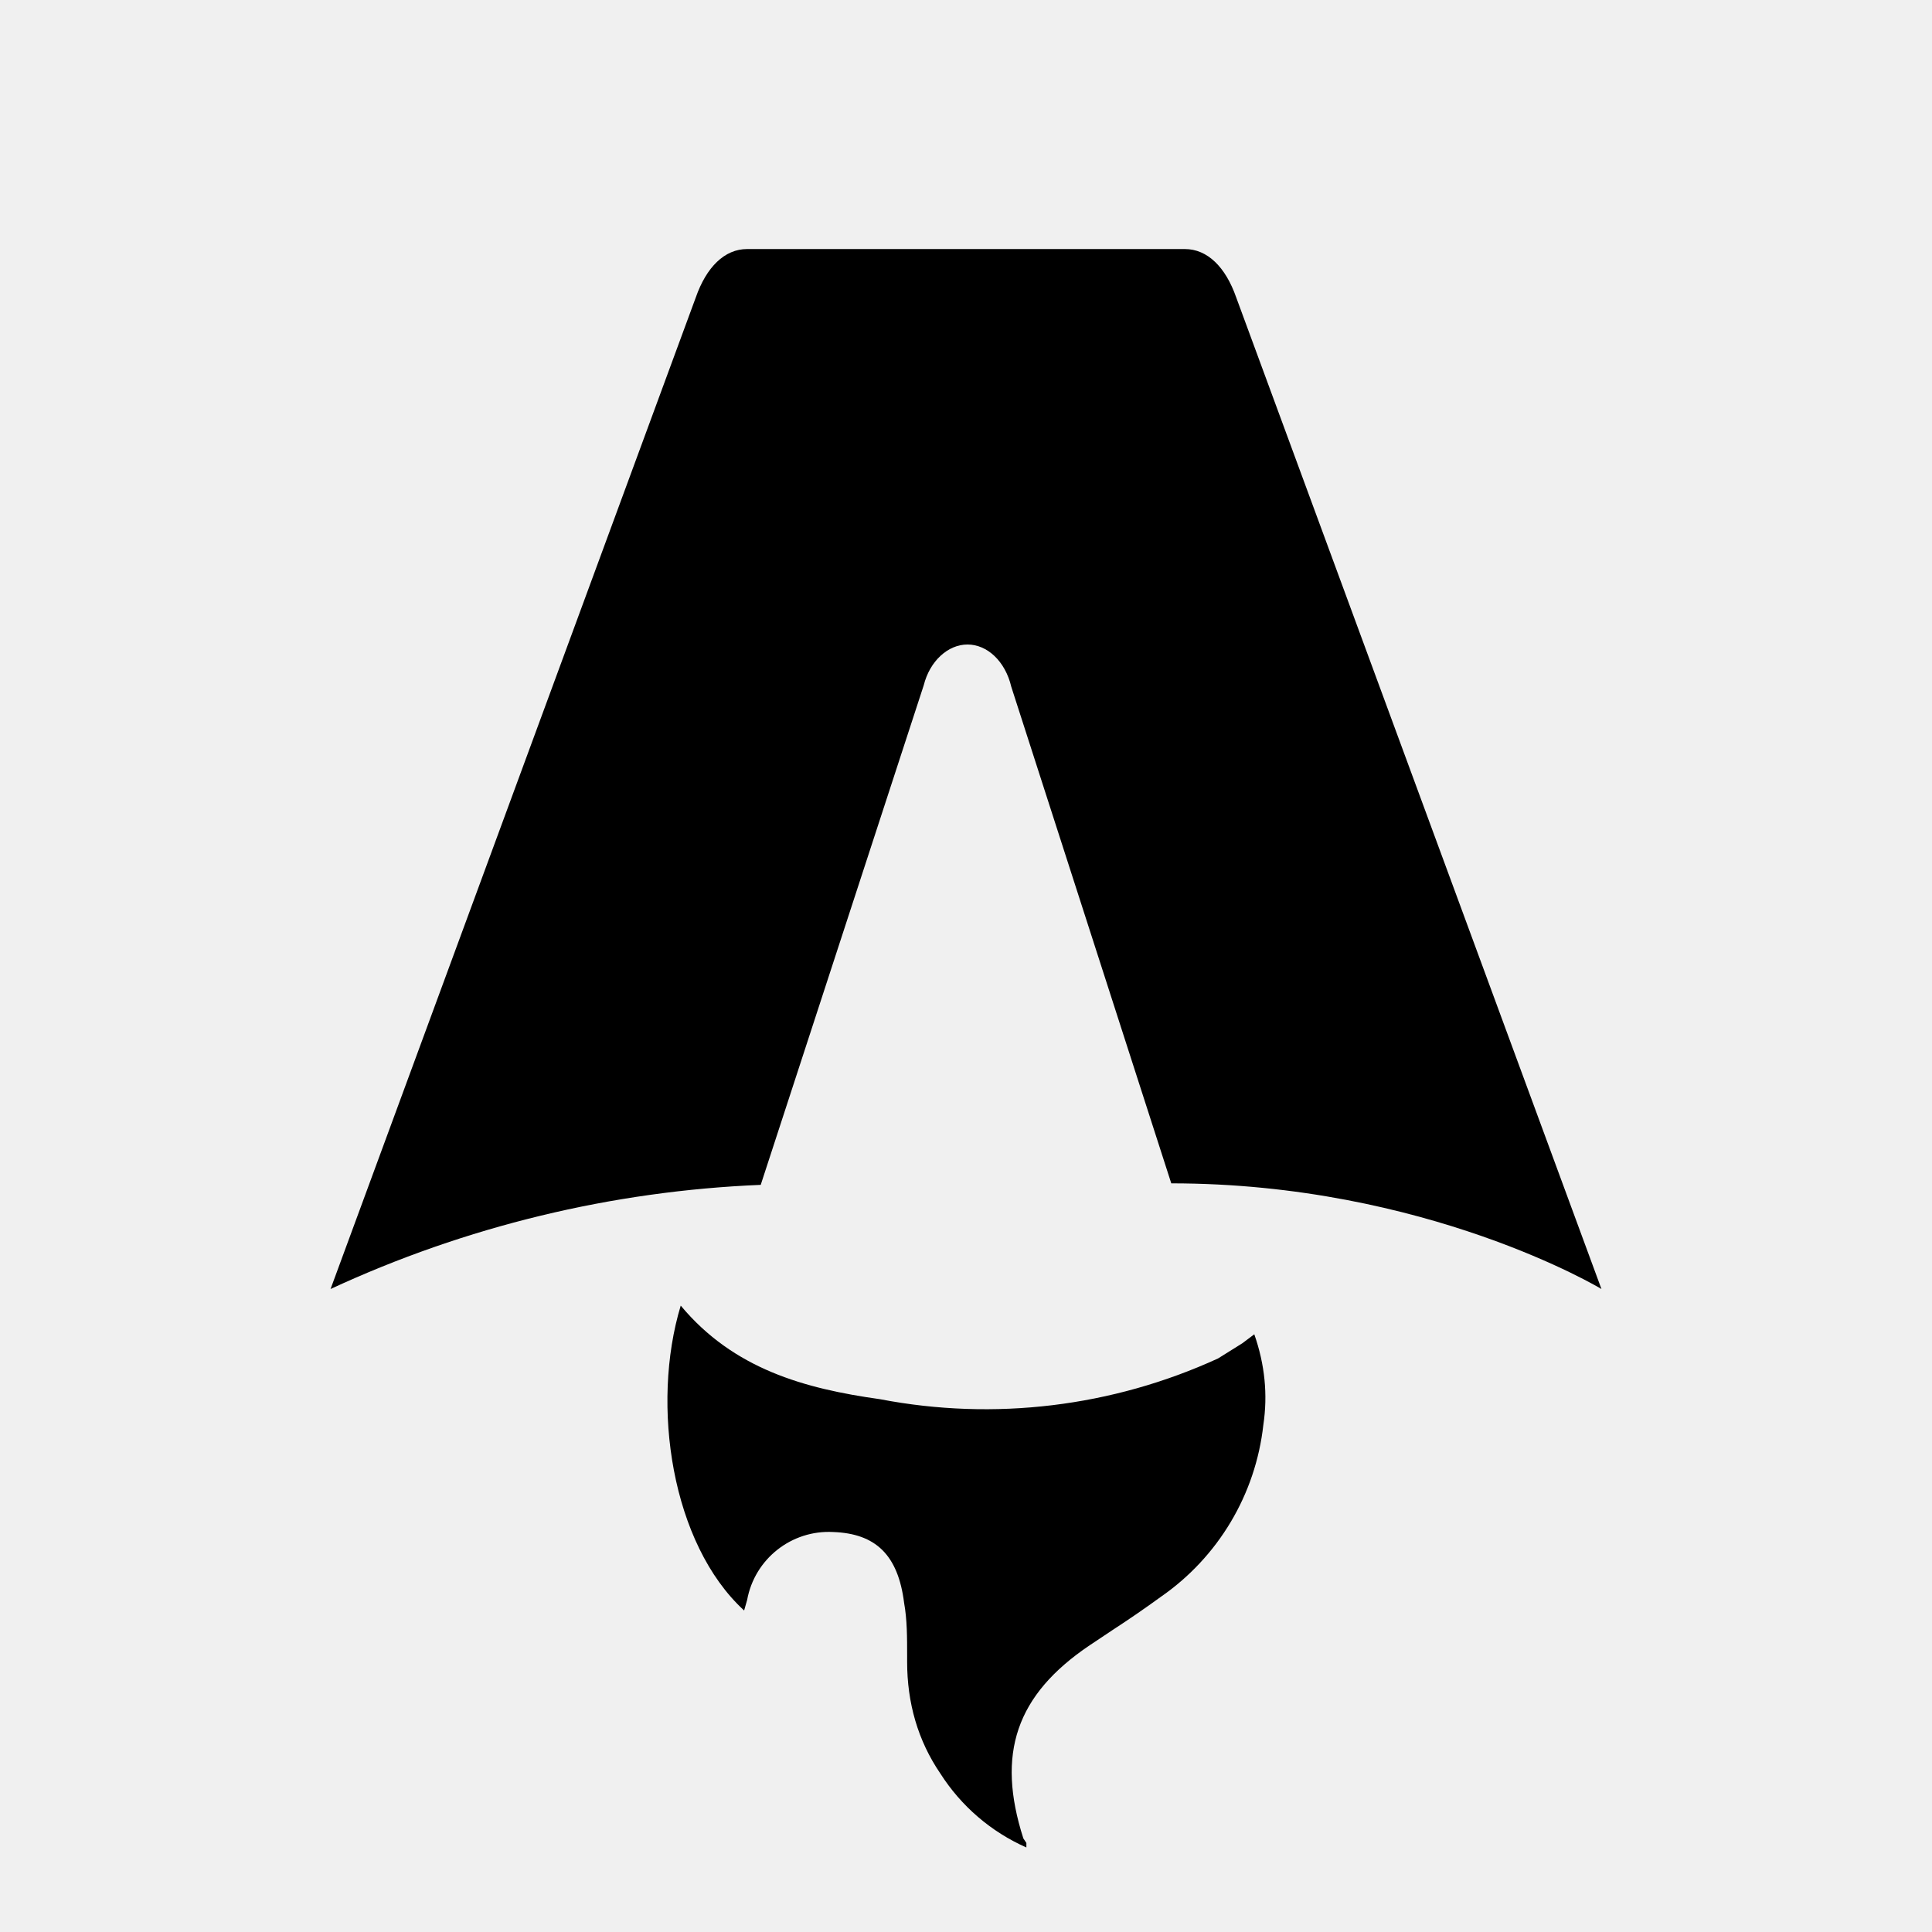
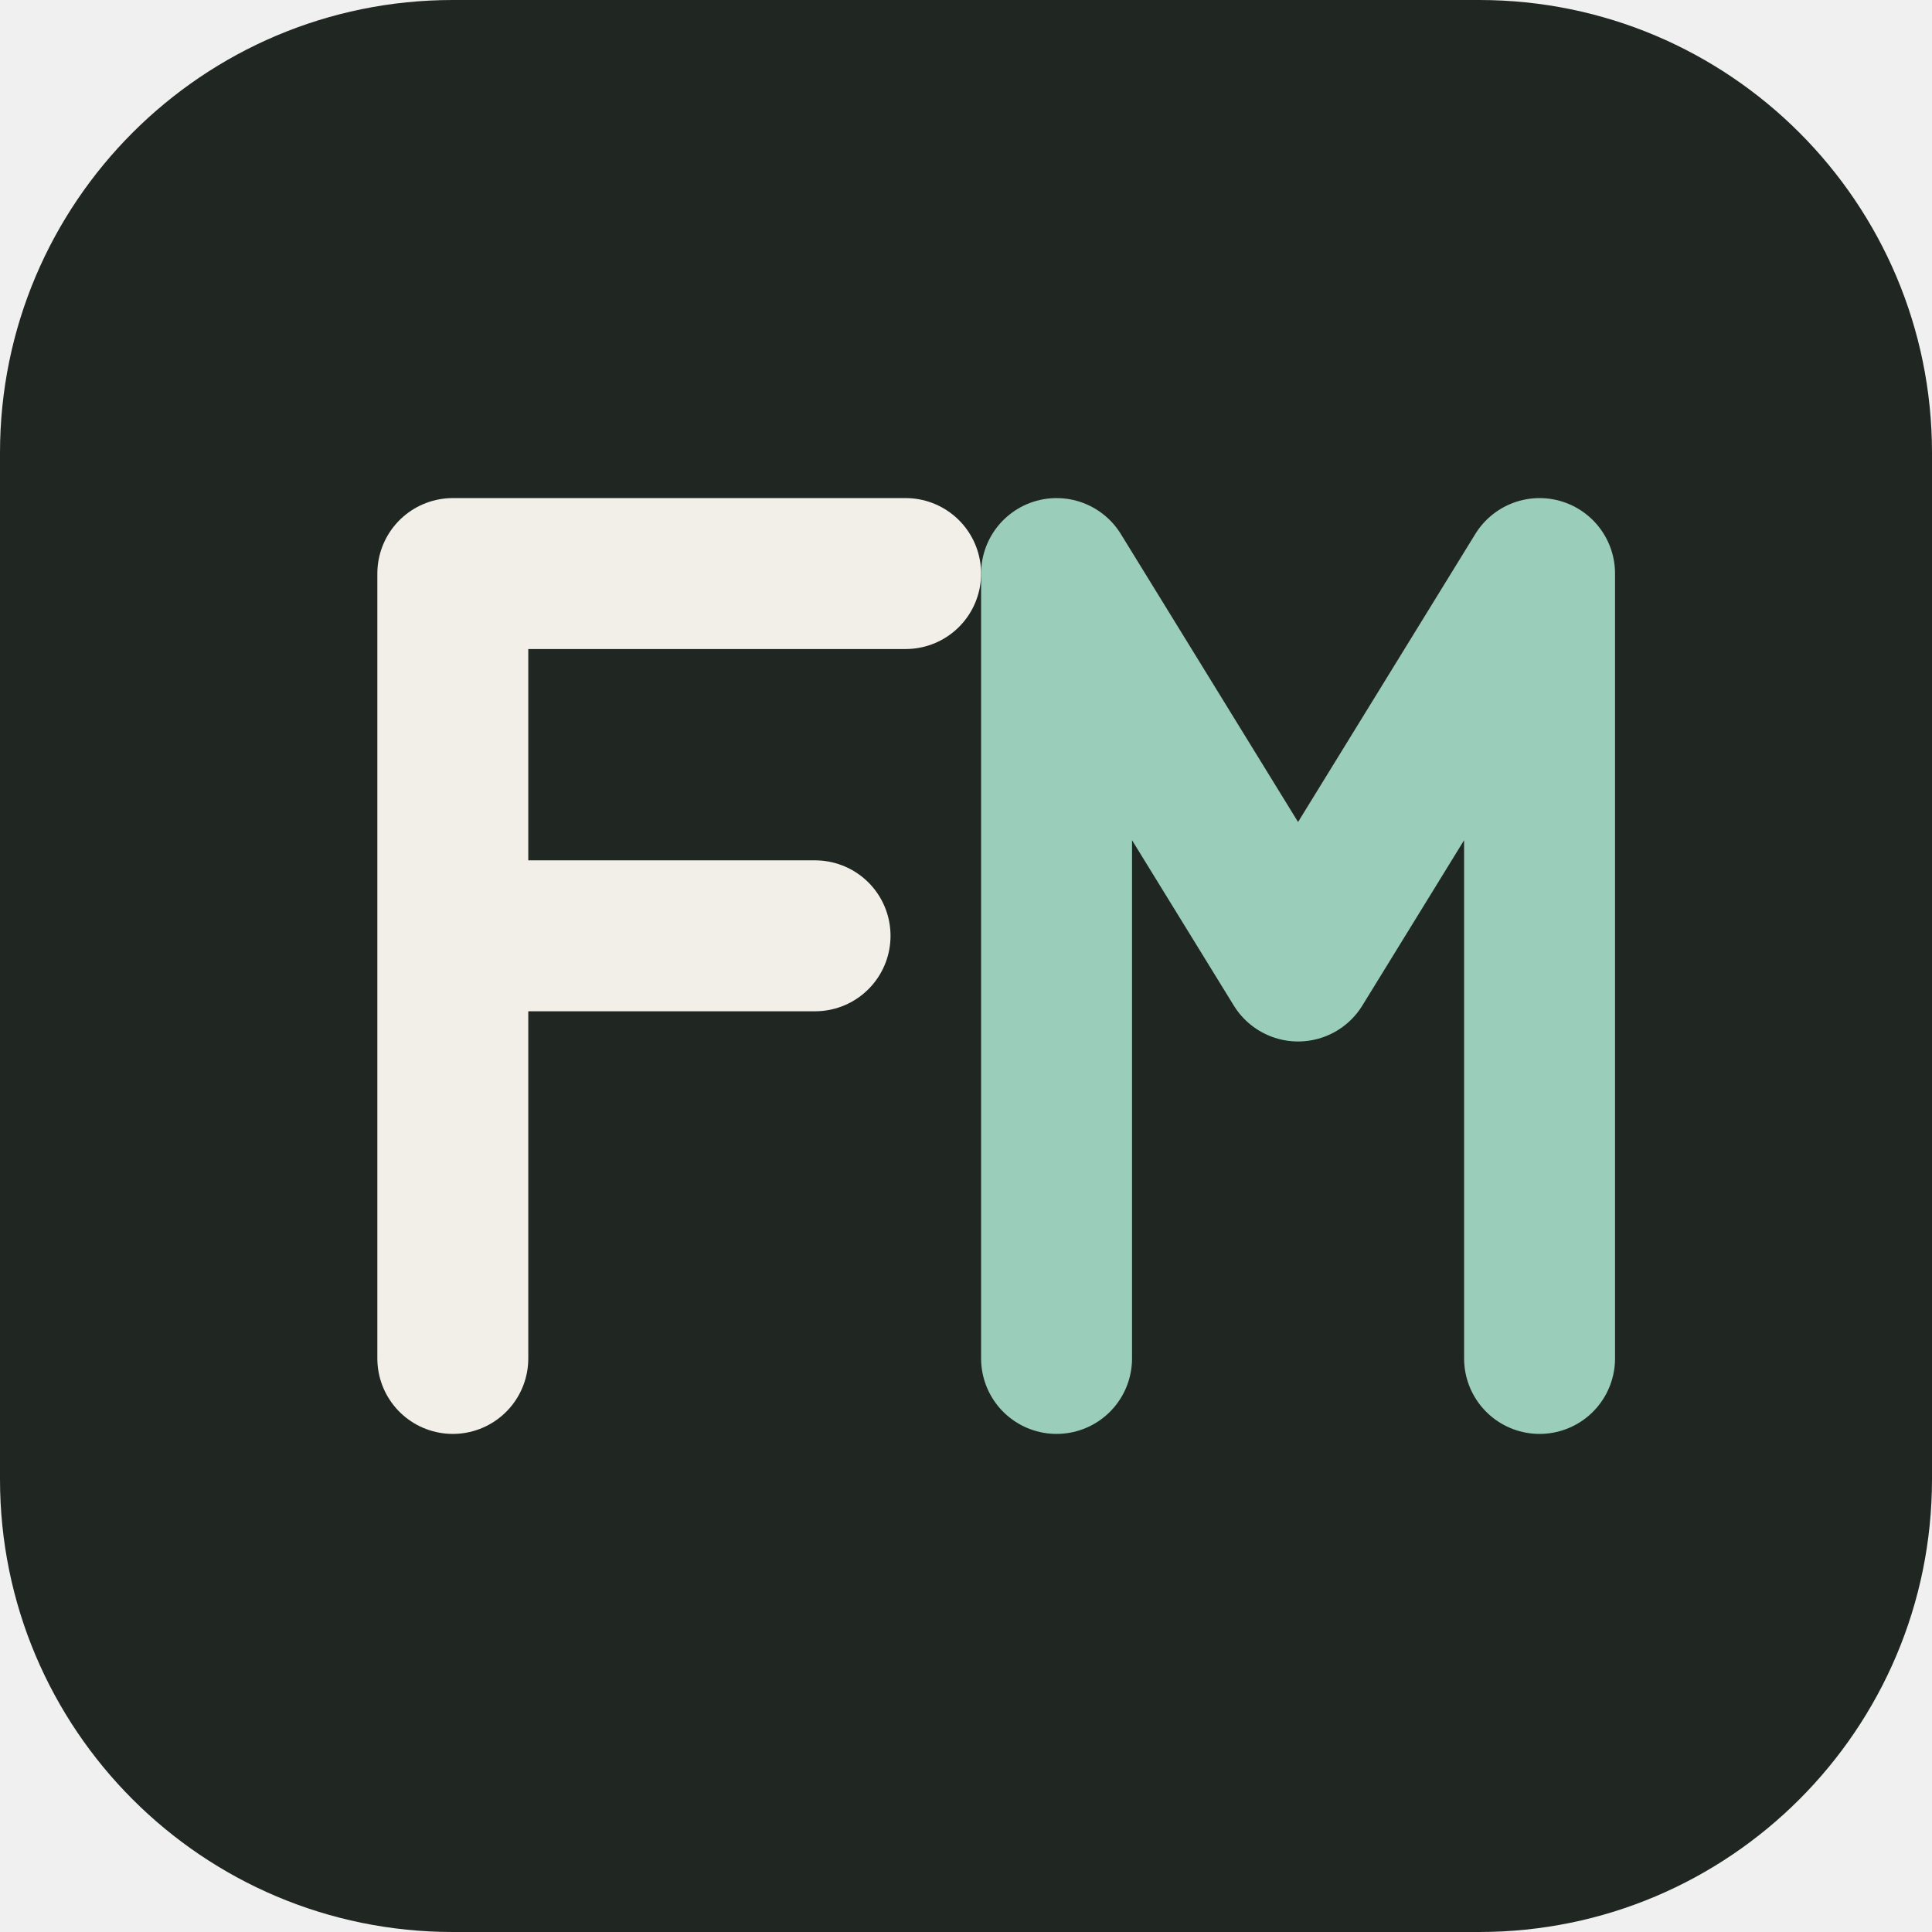
- <svg xmlns="http://www.w3.org/2000/svg" fill="none" viewBox="0 0 128 128">
-   <path d="M50.4 78.5a75.1 75.1 0 0 0-28.5 6.9l24.2-65.7c.7-2 1.9-3.2 3.4-3.2h29c1.5 0 2.7 1.2 3.4 3.2l24.2 65.7s-11.6-7-28.5-7L67 45.5c-.4-1.7-1.6-2.8-2.9-2.8-1.3 0-2.5 1.1-2.9 2.7L50.4 78.5Zm-1.1 28.2Zm-4.2-20.2c-2 6.6-.6 15.8 4.2 20.2a17.5 17.5 0 0 1 .2-.7 5.5 5.5 0 0 1 5.7-4.5c2.8.1 4.3 1.5 4.7 4.7.2 1.1.2 2.3.2 3.5v.4c0 2.7.7 5.2 2.2 7.4a13 13 0 0 0 5.7 4.9v-.3l-.2-.3c-1.8-5.6-.5-9.5 4.4-12.8l1.5-1a73 73 0 0 0 3.2-2.2 16 16 0 0 0 6.8-11.4c.3-2 .1-4-.6-6l-.8.6-1.6 1a37 37 0 0 1-22.4 2.7c-5-.7-9.7-2-13.2-6.2Z" />
-   <style>
-         path { fill: #000; }
-         @media (prefers-color-scheme: dark) {
-             path { fill: #FFF; }
-         }
-     </style>
+ <svg xmlns="http://www.w3.org/2000/svg" viewBox="0 0 64 64" fill="none">
+   <rect width="64" height="64" rx="15" fill="#202723" />
+   <path d="M15 45V19h15M15 31h12" stroke="#F1EFE7" stroke-width="5" stroke-linecap="round" stroke-linejoin="round" />
+   <path d="M35 45V19l8 13 8-13v26" stroke="#9BCDBB" stroke-width="5" stroke-linecap="round" stroke-linejoin="round" />
</svg>
